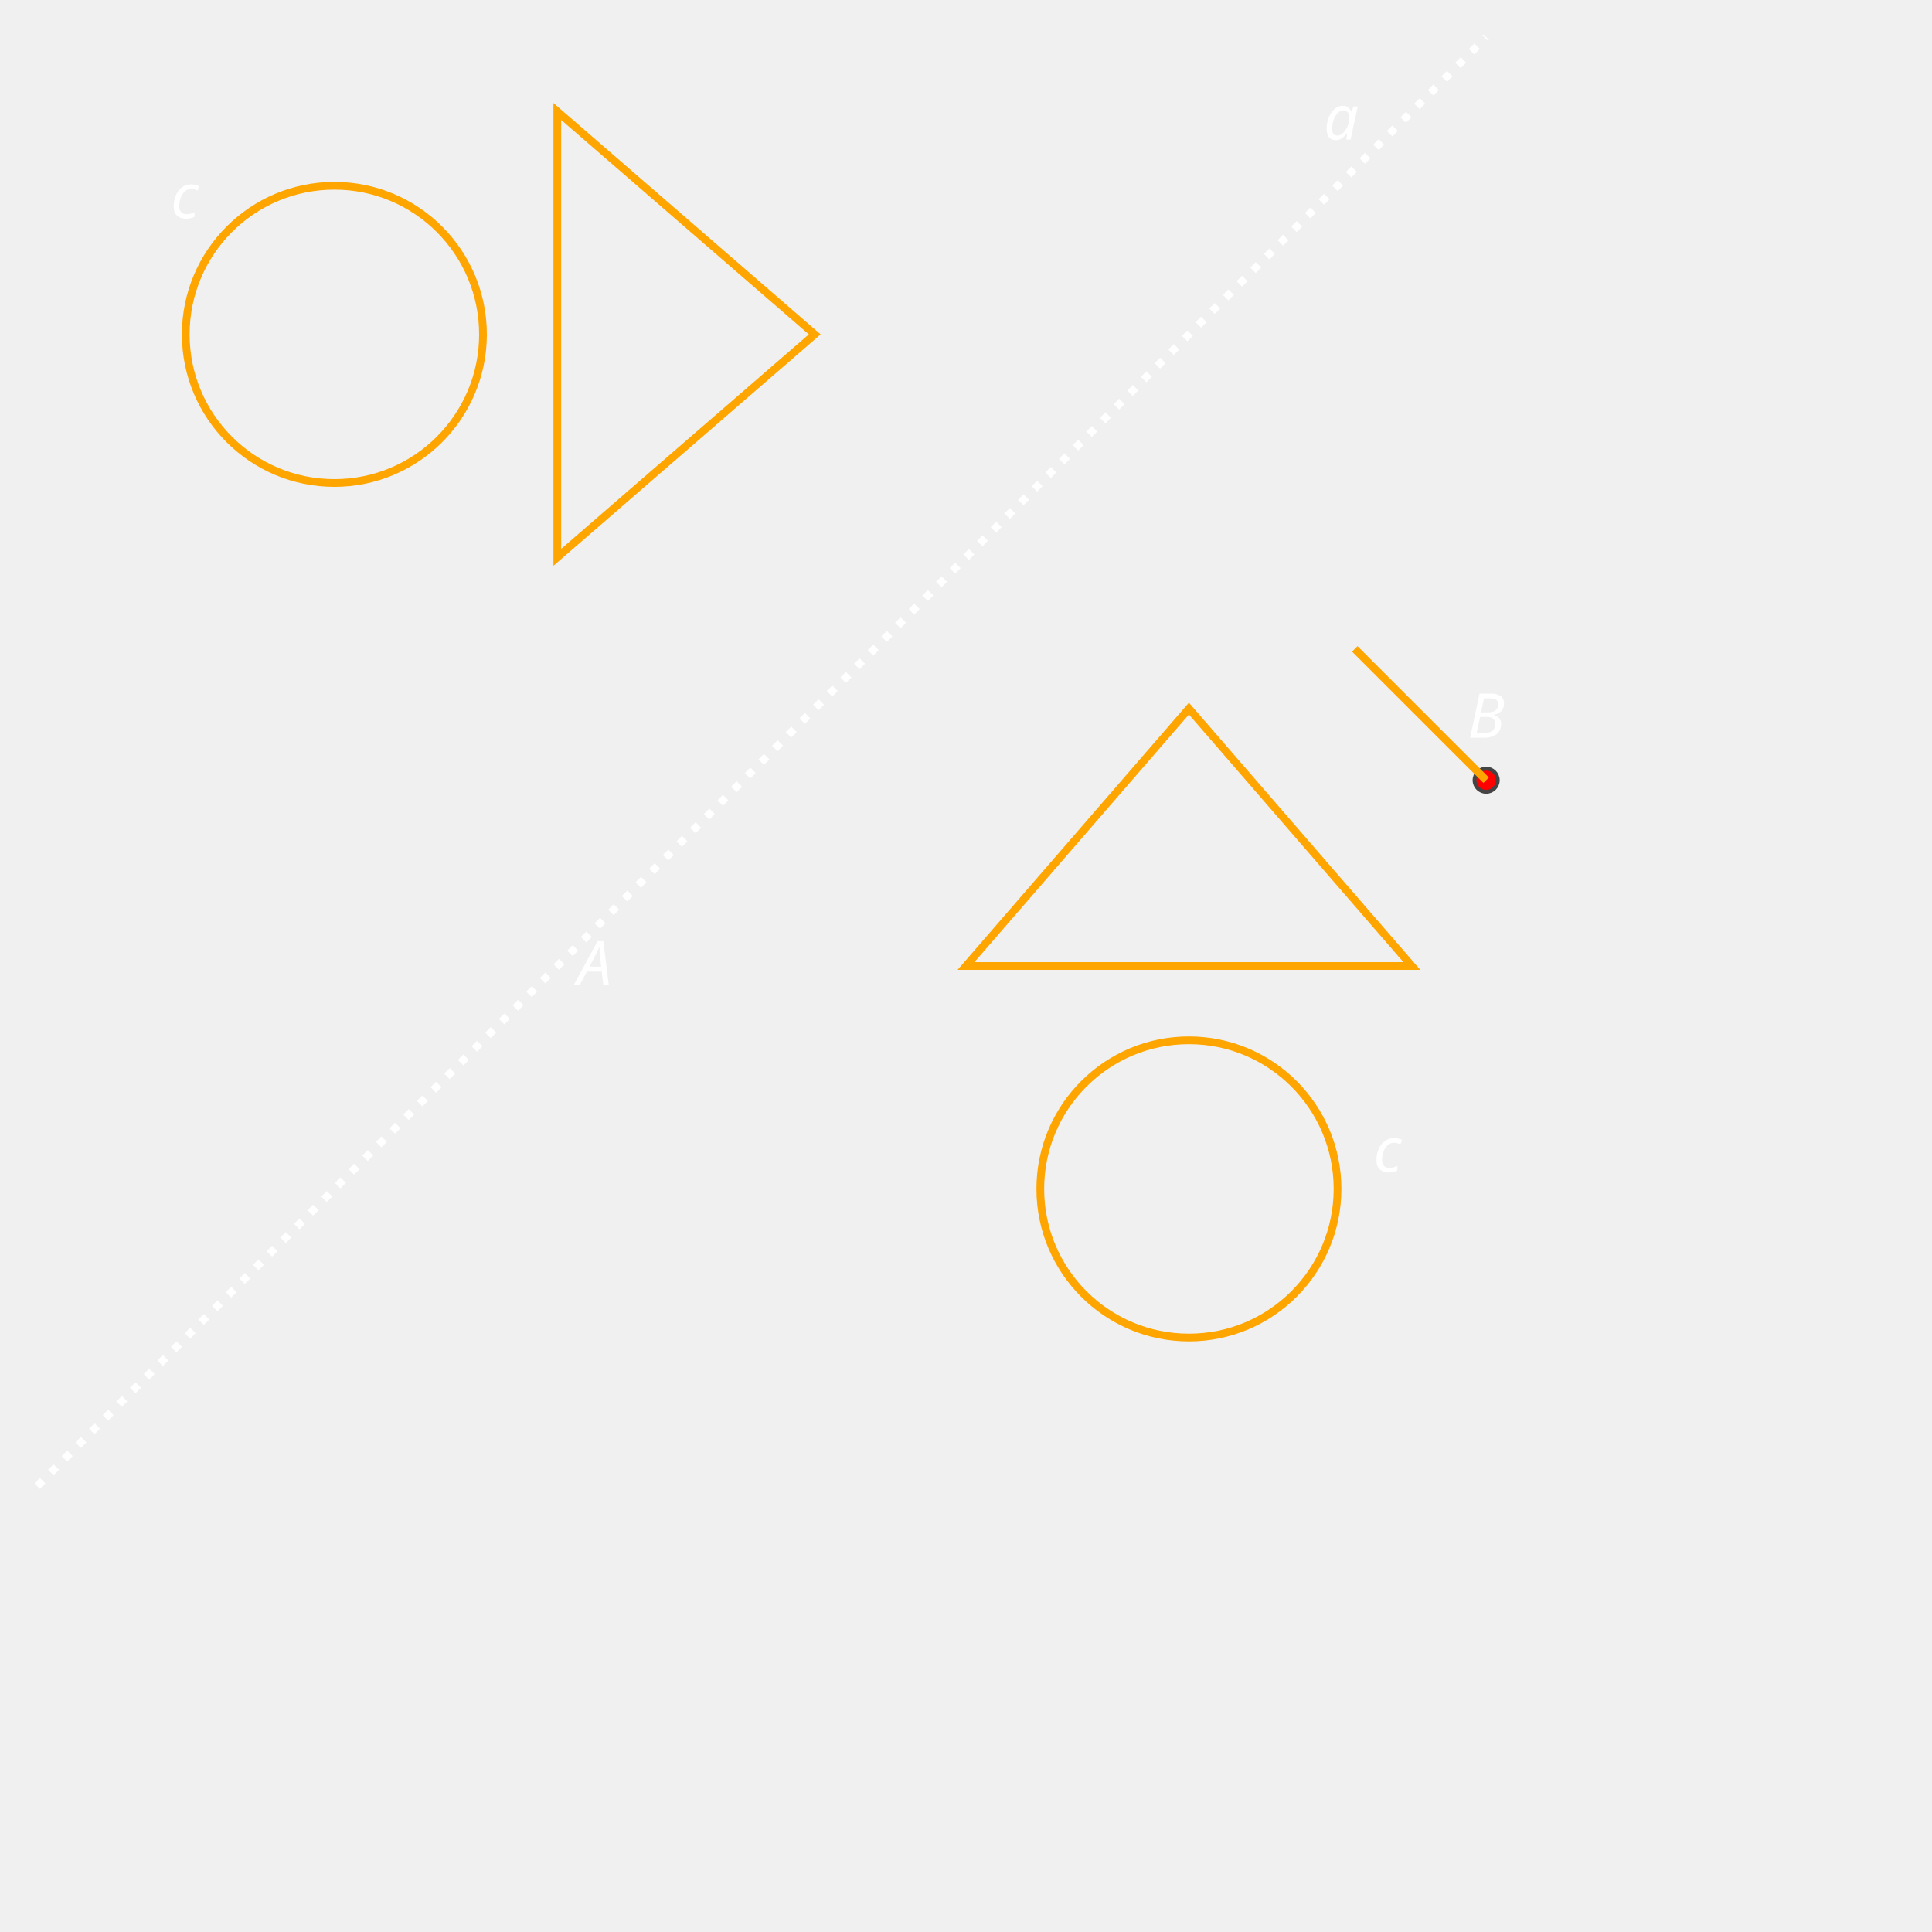
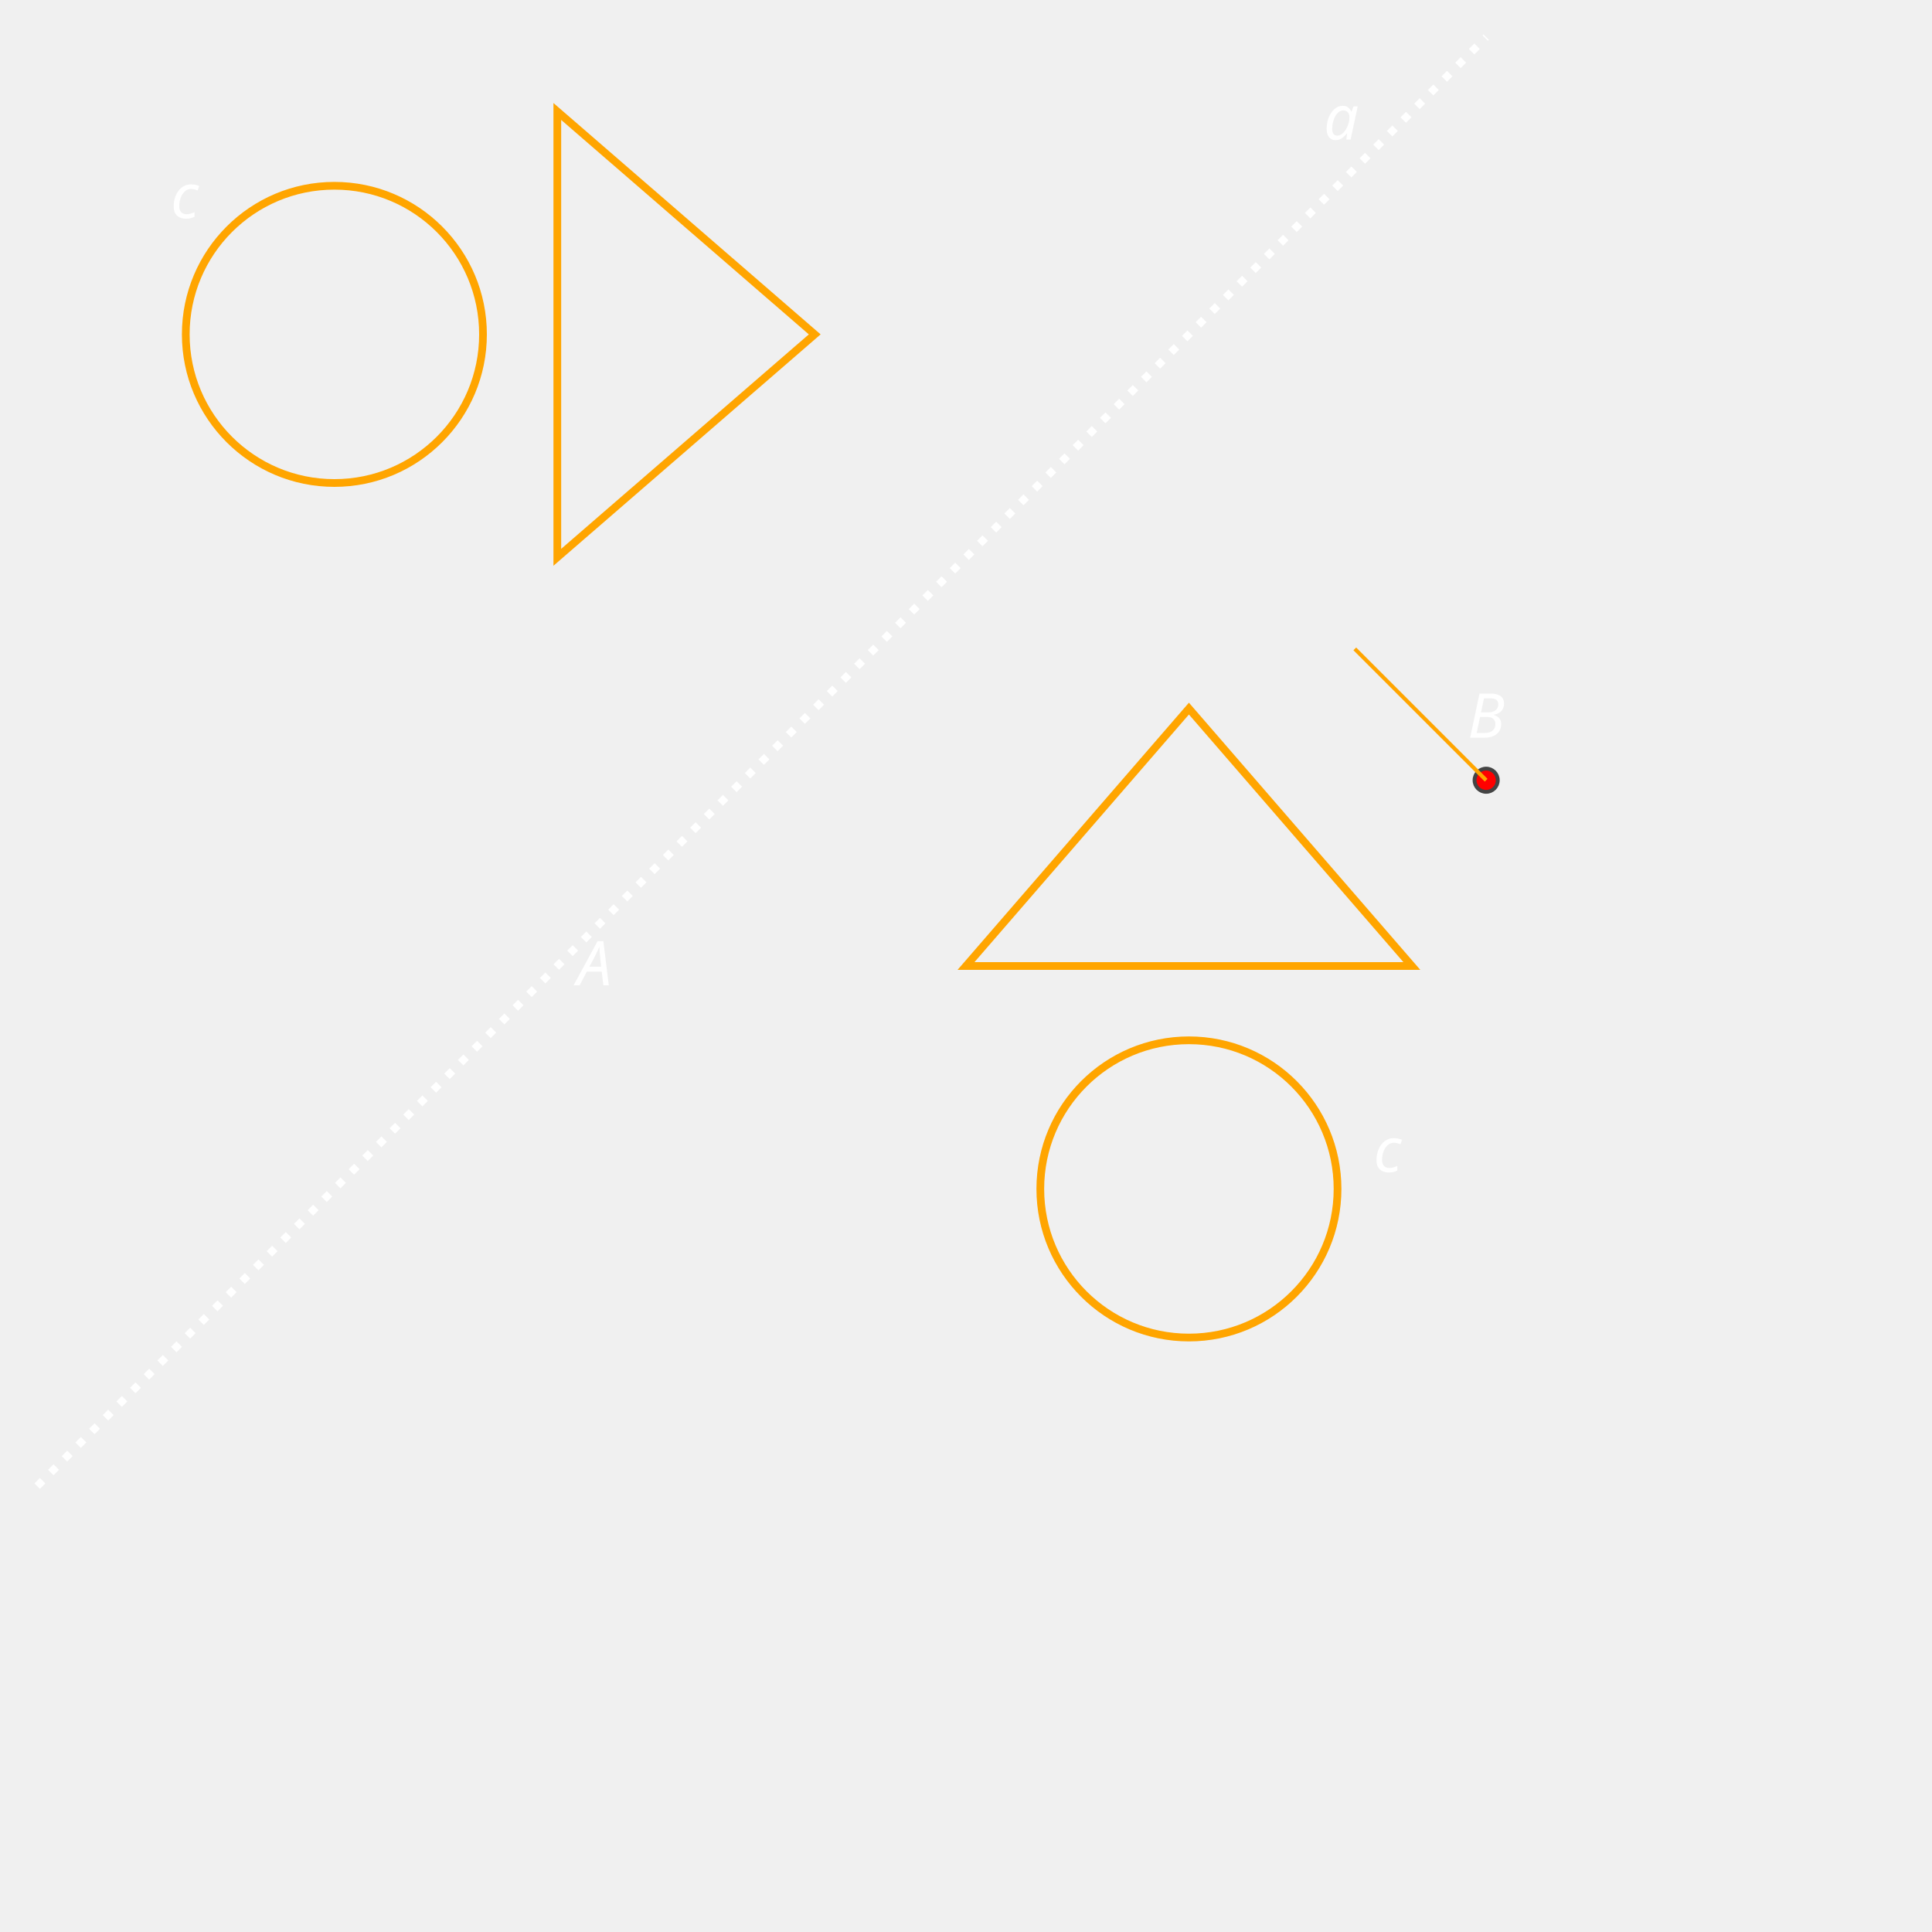
<svg xmlns="http://www.w3.org/2000/svg" style="background : #444;" height="500" width="500" version="1.11.1">
  <text dy="5" font-size="16" font-style="italic" stroke="none" fill="white" font-family="CMU Serif" x="153.846" text-anchor="middle" y="250">A
  </text>
  <polygon points="250,250 365.385,250 307.692,183.383 " stroke="orange" stroke-width="2" fill="none" />
  <circle stroke="orange" stroke-width="2" fill="none" cy="307.692" r="38.462" cx="307.692" />
  <text dy="5" font-size="16" font-style="italic" stroke="none" fill="white" font-family="CMU Serif" x="359.098" text-anchor="middle" y="298.288">c
  </text>
  <line x2="384.615" y1="384.615" stroke="white" stroke-width="2" fill="none" y2="9.615" stroke-dasharray="2,3" x1="9.615" />
  <text dy="5" font-size="16" font-style="italic" stroke="none" fill="white" font-family="CMU Serif" x="347.115" text-anchor="middle" y="31.115">a
  </text>
  <polygon points="144.231,144.231 144.231,28.846 210.848,86.538 " stroke="orange" stroke-width="2" fill="none" />
  <circle stroke="orange" stroke-width="2" fill="none" cy="86.538" r="38.462" cx="86.538" />
  <text dy="5" font-size="16" font-style="italic" stroke="none" fill="white" font-family="CMU Serif" x="47.81" text-anchor="middle" y="51.451">c
  </text>
  <circle stroke="#444" stroke-width="1" fill="red" cy="201.923" r="3" cx="384.615" />
  <text dy="5" font-size="16" font-style="italic" stroke="none" fill="white" font-family="CMU Serif" x="384.615" text-anchor="middle" y="185.923">B
  </text>
-   <line x2="350.62" y1="201.923" stroke="orange" stroke-width="2" fill="none" y2="167.928" x1="384.615" />
+   <line x2="350.62" y1="201.923" stroke="orange" stroke-width="1" fill="none" y2="167.928" x1="384.615" />
</svg>
